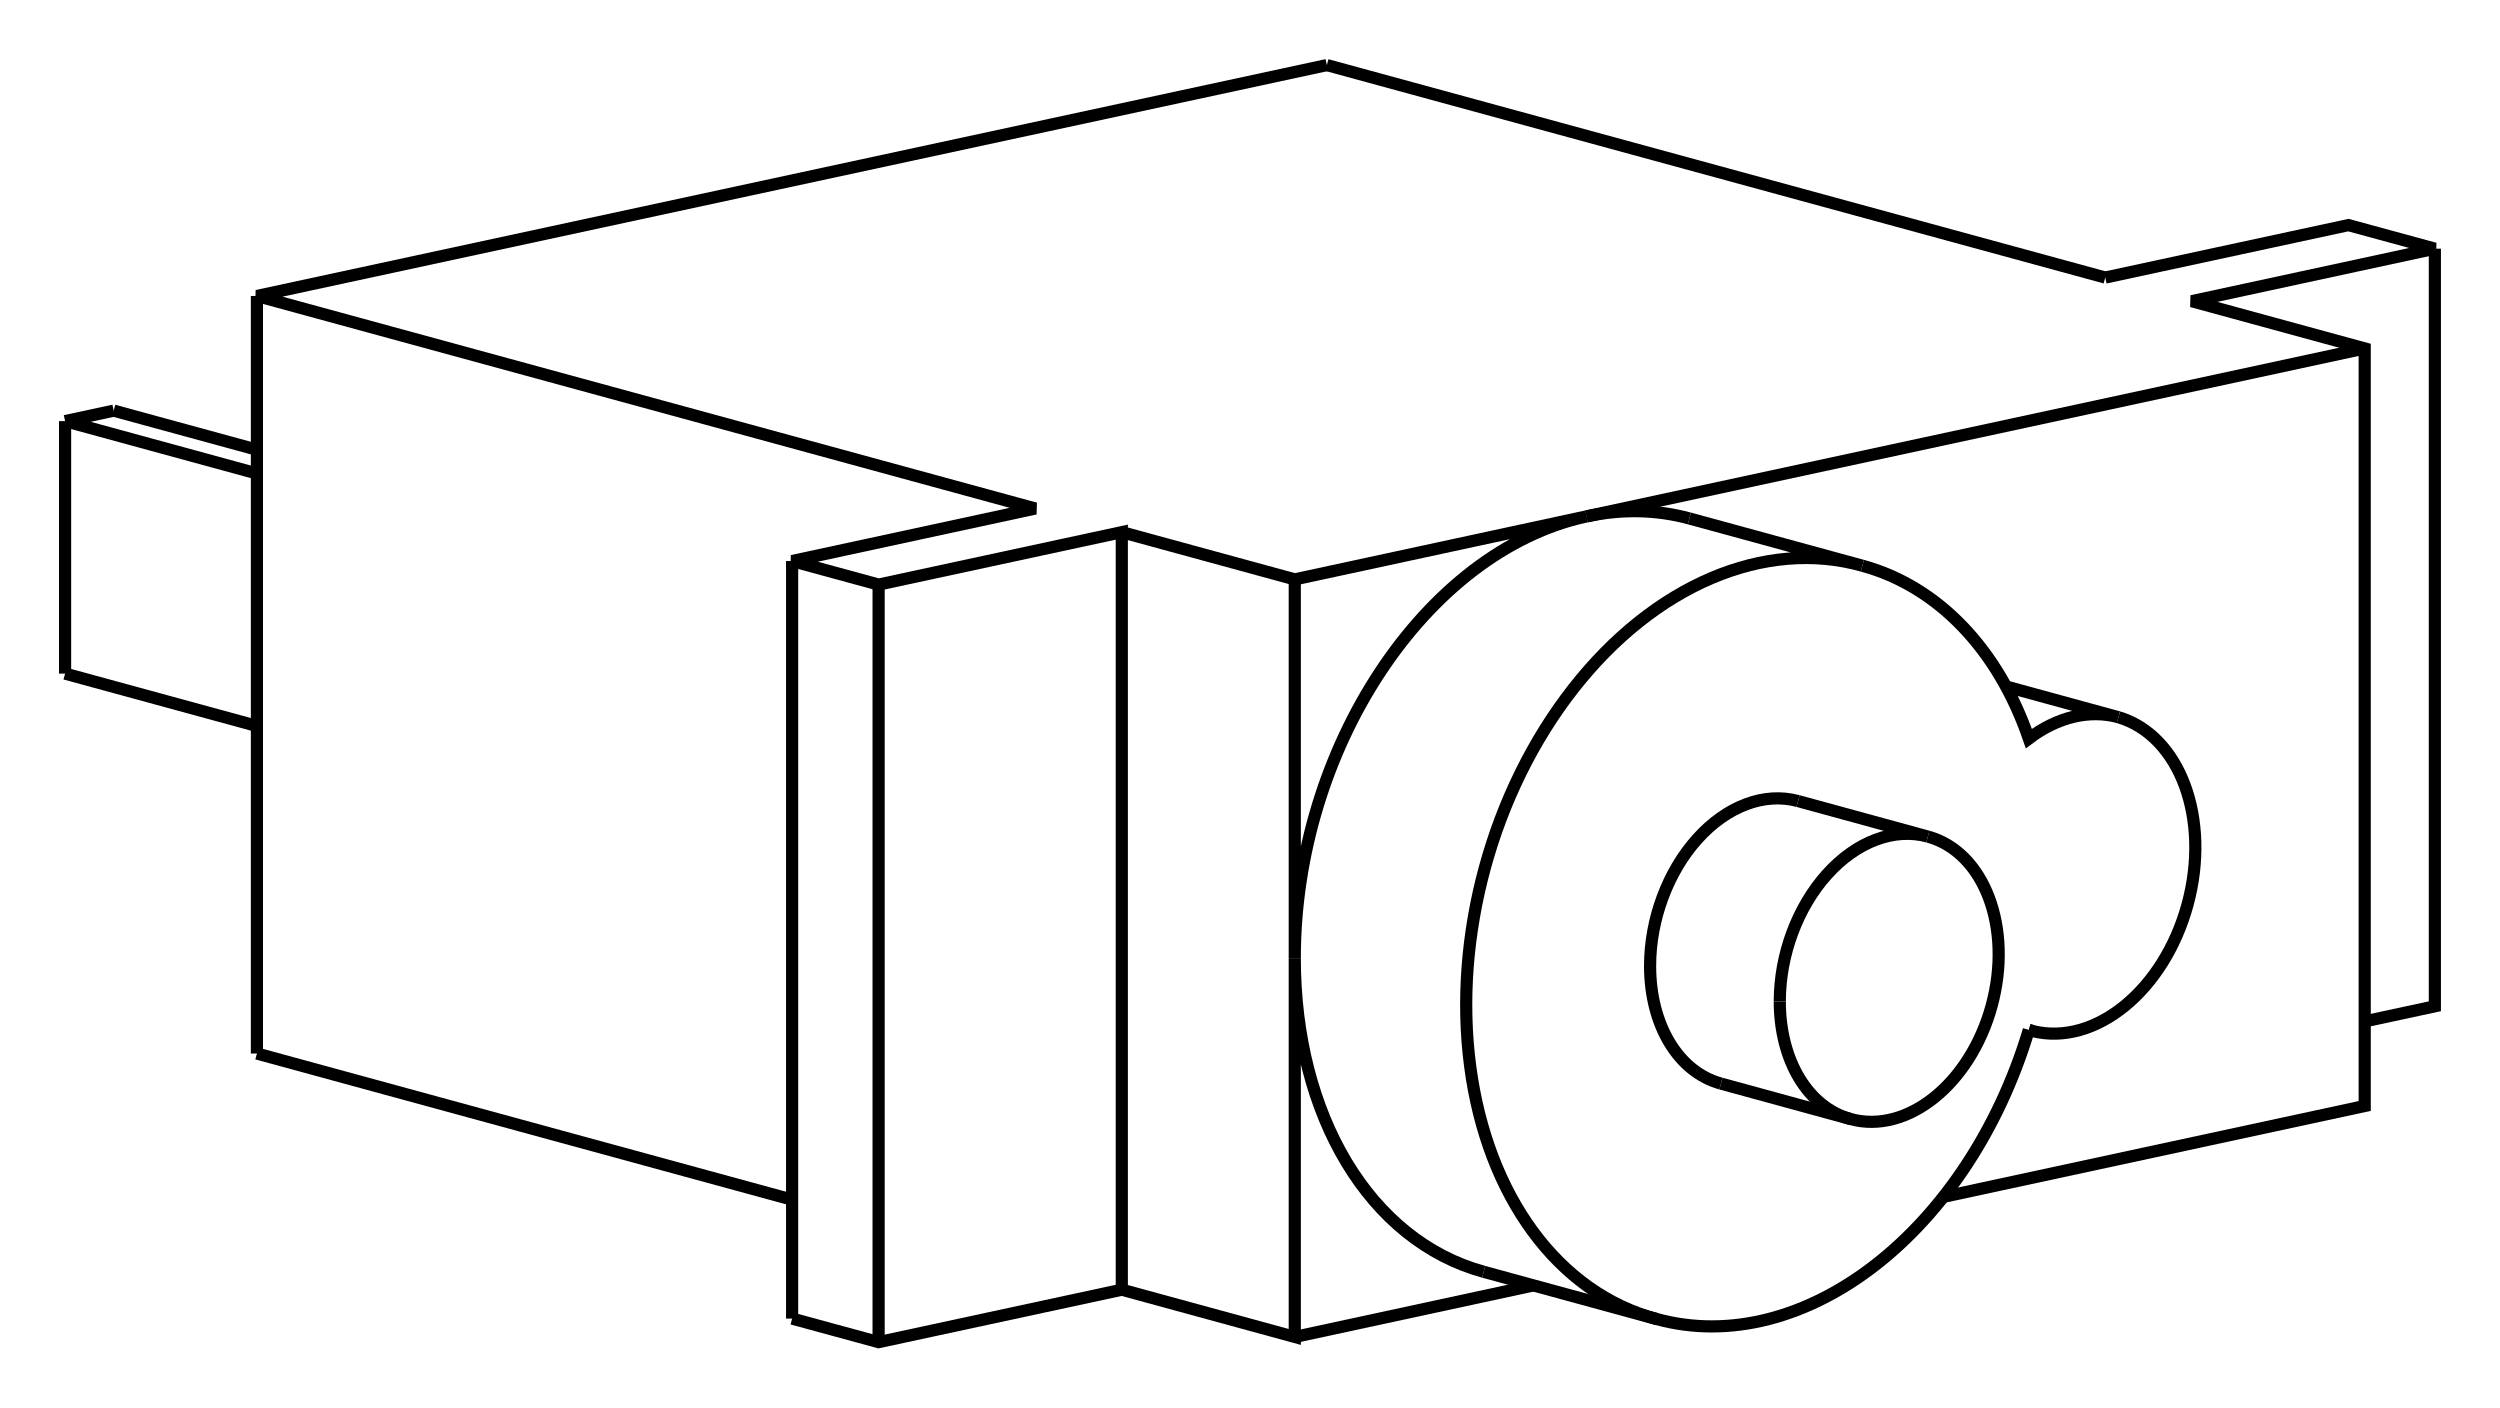
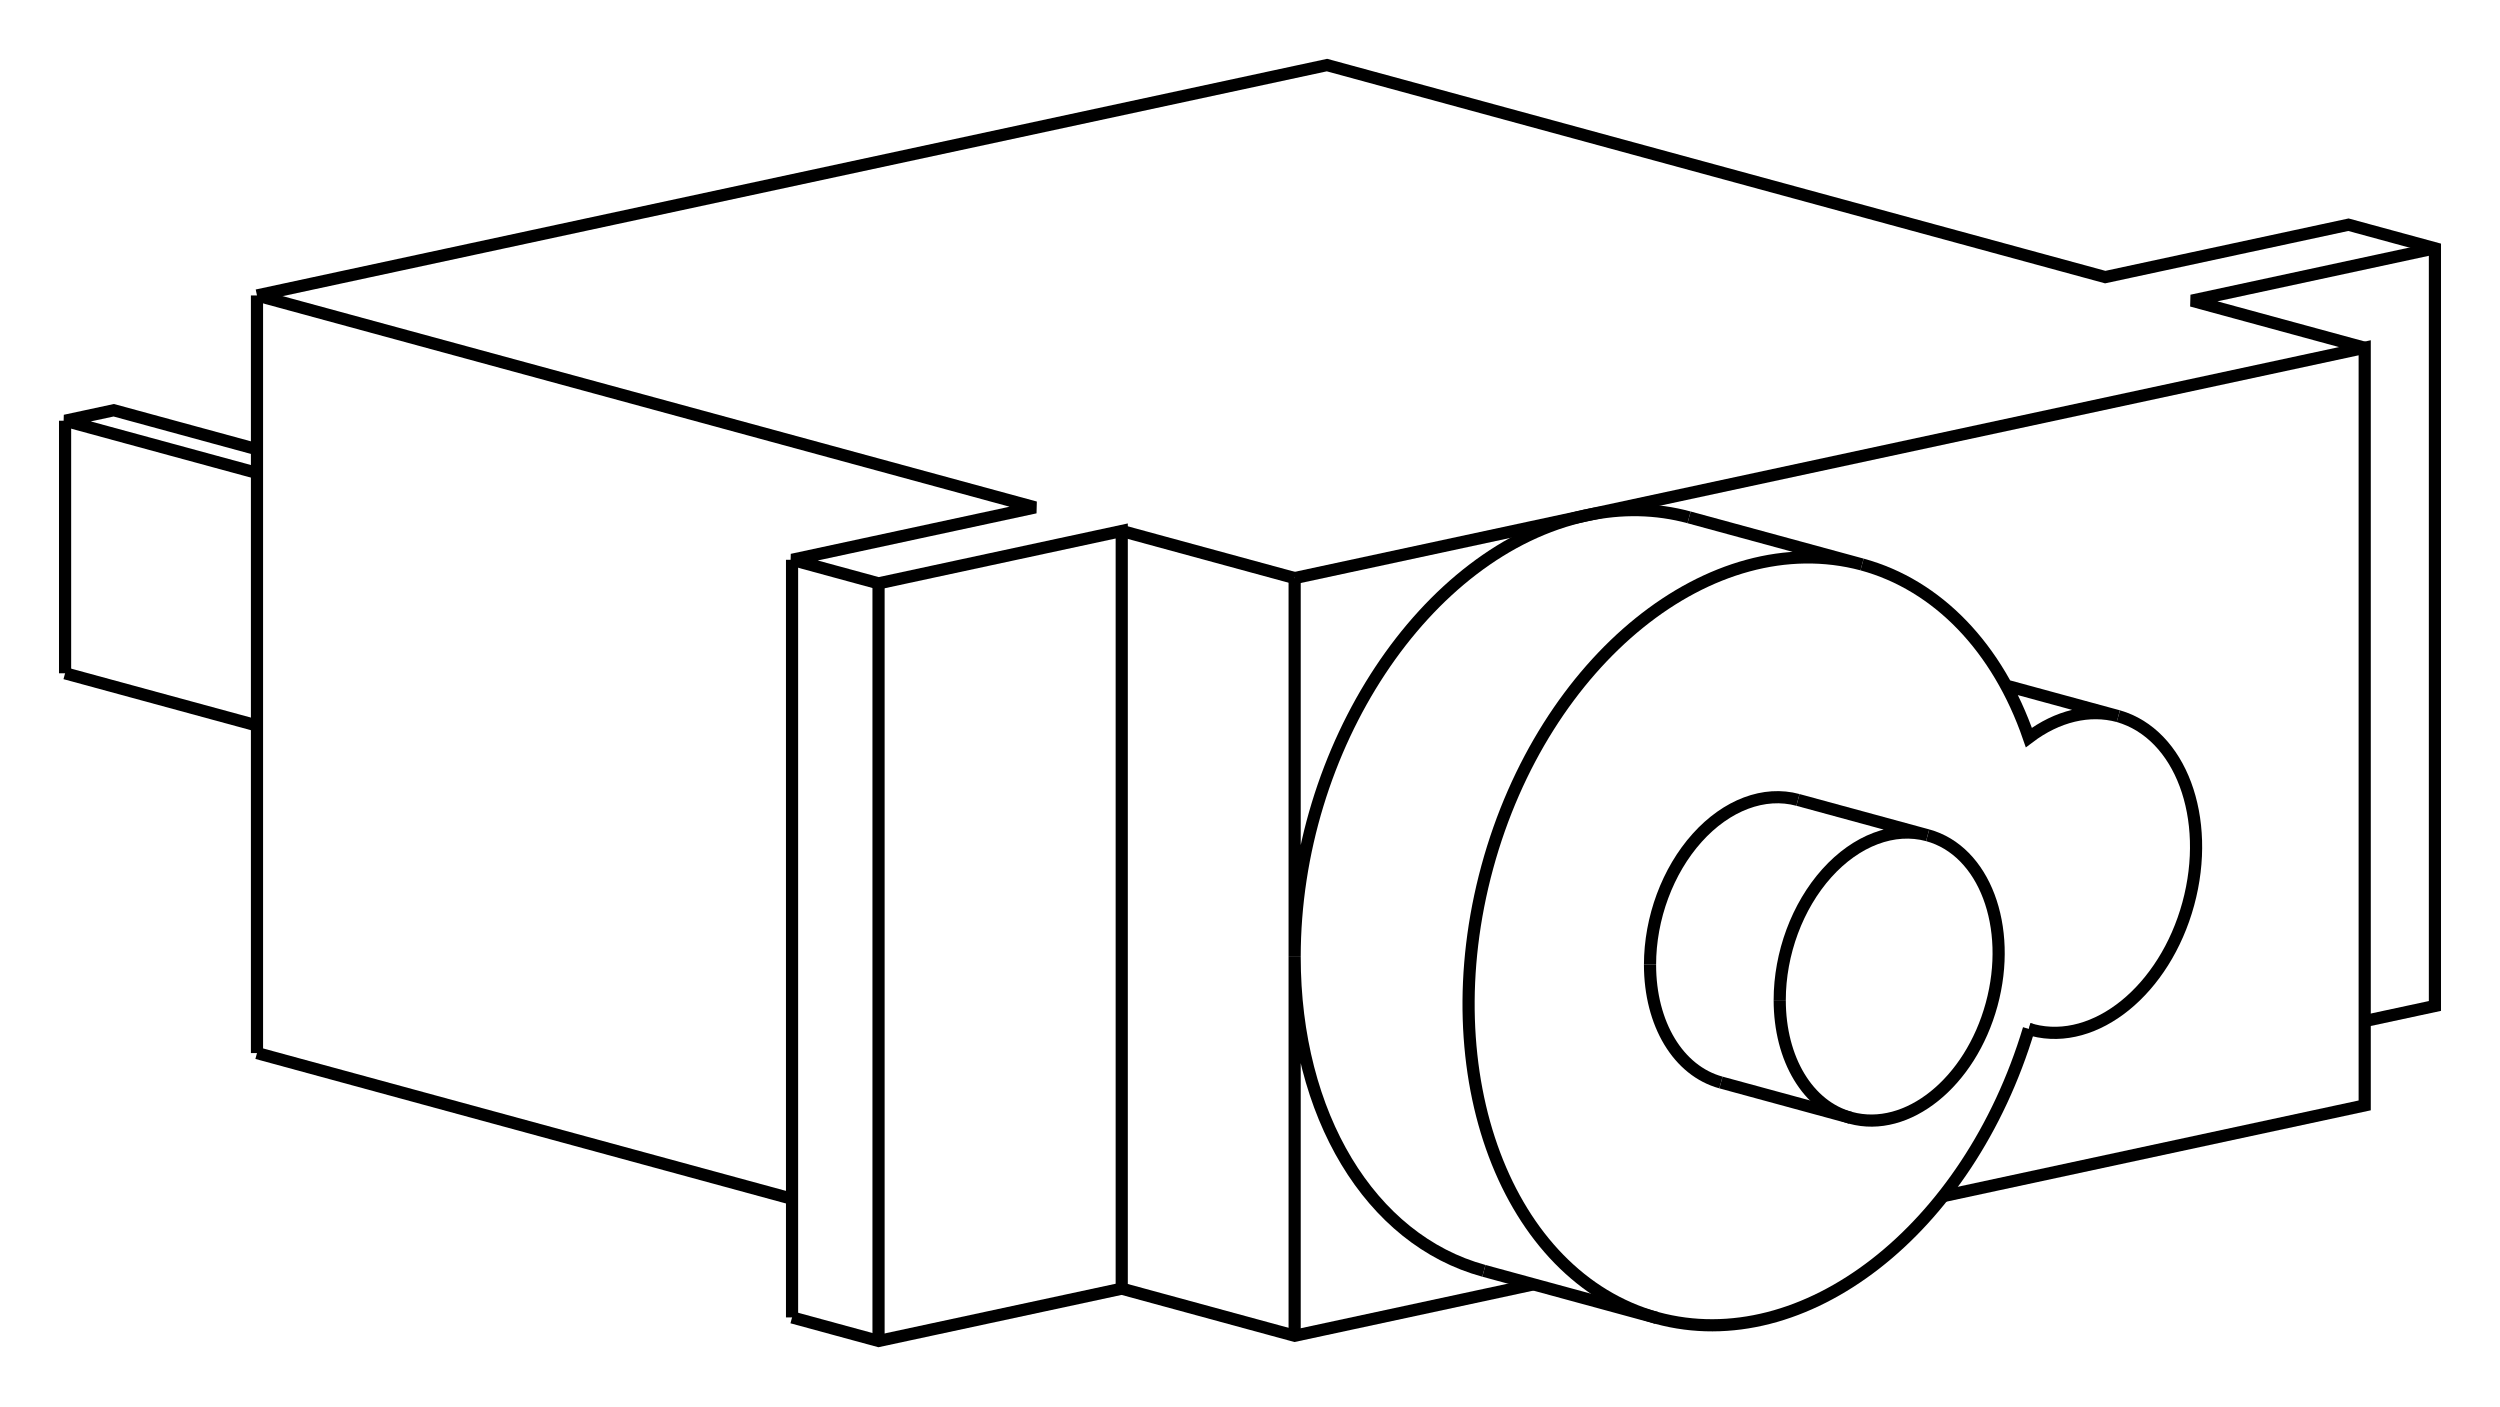
- <svg xmlns="http://www.w3.org/2000/svg" version="1.1" viewBox="-20.807 -10.953 38.416 21.625" fill="none" stroke="black" stroke-width="0.6%" vector-effect="non-scaling-stroke">
-   <path d="M -19.807 -0.602 L -16.859 0.203" />
-   <path d="M -19.807 -4.482 L -16.859 -3.677" />
-   <path d="M -19.807 -0.602 L -19.807 -4.482" />
-   <path d="M -0.418 -9.953 L -16.859 -6.405 L -4.898 -3.139 L -8.635 -2.332 L -7.306 -1.97 L -3.569 -2.776 L -3.569 8.865 L -0.911 9.591 L -0.911 3.77 A 6 4.35 285.271 0 0 1.992 8.59" />
-   <path d="M -16.859 5.236 L -16.859 -6.405" />
-   <path d="M -19.06 -4.643 L -19.807 -4.482" />
-   <path d="M -16.859 -4.042 L -19.06 -4.643" />
-   <path d="M 11.543 -6.688 L -0.418 -9.953" />
-   <path d="M -8.635 9.309 L -7.306 9.671 L -3.569 8.865" />
-   <path d="M -0.911 9.591 L 2.756 8.799" />
-   <path d="M 9.054 7.439 L 15.53 6.042 L 15.53 -5.599 L 12.872 -6.325 L 16.608 -7.132 L 15.279 -7.494 L 11.543 -6.688" />
-   <path d="M 15.53 4.742 L 16.608 4.51 L 16.608 -7.132" />
-   <path d="M -16.859 5.236 L -8.635 7.482" />
-   <path d="M -3.569 -2.776 L -0.911 -2.05 L 3.573 -3.018 A 6 4.35 285.271 0 0 -0.911 3.77 L -0.911 -2.05" />
-   <path d="M 3.573 -3.018 L 15.53 -5.599" />
-   <path d="M -8.635 9.309 L -8.635 -2.332" />
-   <path d="M -7.306 9.671 L -7.306 -1.97" />
-   <path d="M 5.153 -2.986 A 6 4.35 285.271 0 0 3.573 -3.018" />
-   <path d="M 10.369 4.873 A 6 4.35 105.271 0 1 4.65 9.316 L 1.992 8.59" />
-   <path d="M 4.65 9.316 A 6 4.35 105.271 1 1 7.811 -2.26 L 5.153 -2.986" />
-   <path d="M 7.811 -2.26 A 6 4.35 105.271 0 1 10.369 0.396 A 2.5 1.812 105.271 0 1 11.746 0.068 L 10.019 -0.404" />
-   <path d="M 11.746 0.068 A 2.5 1.812 105.271 0 1 10.43 4.891 L 10.369 4.875" />
-   <path d="M 10.43 4.891 A 2.5 1.812 105.271 0 1 10.369 4.873" />
-   <path d="M 4.549 3.891 A 2.25 1.631 285.271 0 0 5.638 5.698" />
-   <path d="M 6.823 1.357 A 2.25 1.631 285.271 0 0 4.549 3.891" />
-   <path d="M 6.542 4.435 A 2.25 1.631 105.271 0 1 8.817 1.902 L 6.823 1.357" />
-   <path d="M 8.817 1.902 A 2.25 1.631 105.271 1 1 7.631 6.243 L 5.638 5.698" />
-   <path d="M 7.631 6.243 A 2.25 1.631 105.271 0 1 6.542 4.435" />
+ <svg xmlns="http://www.w3.org/2000/svg" version="1.1" viewBox="-20.807 -10.944 38.416 21.606" fill="none" stroke="black" stroke-width="0.6%" vector-effect="non-scaling-stroke">
+   <path d="M -16.858 5.238 L -8.636 7.478" />
+   <path d="M -16.858 -6.404 L -4.899 -3.147 L -8.636 -2.342 L -7.307 -1.98 L -3.57 -2.785 L -3.57 8.858 L -0.913 9.582 L 2.757 8.792" />
+   <path d="M -16.858 5.238 L -16.858 -6.404" />
+   <path d="M -8.636 9.3 L -7.307 9.662 L -3.57 8.858" />
+   <path d="M 9.05 7.437 L 15.53 6.042 L 15.53 -5.6 L 3.572 -3.026 A 6 4.351 285.237 0 0 -0.913 3.76 L -0.913 -2.061" />
+   <path d="M 15.53 4.746 L 16.609 4.514 L 16.609 -7.129 L 15.28 -7.491 L 11.543 -6.686 L -0.416 -9.944 L -16.858 -6.404" />
+   <path d="M -8.636 9.3 L -8.636 -2.342" />
+   <path d="M -3.57 -2.785 L -0.913 -2.061" />
+   <path d="M 3.572 -3.026 L -0.913 -2.061" />
+   <path d="M 15.53 -5.6 L 12.872 -6.324 L 16.609 -7.129" />
+   <path d="M -7.307 9.662 L -7.307 -1.98" />
+   <path d="M -0.913 9.582 L -0.913 3.76 A 6 4.351 285.237 0 0 1.995 8.584" />
+   <path d="M 5.148 -2.994 A 6 4.351 285.237 0 0 3.572 -3.026" />
+   <path d="M -19.807 -0.598 L -16.858 0.205" />
+   <path d="M -16.858 -4.04 L -19.059 -4.64 L -19.807 -4.479 L -16.858 -3.676" />
+   <path d="M -19.807 -0.598 L -19.807 -4.479" />
+   <path d="M 10.369 4.867 A 6 4.351 105.237 0 1 4.652 9.308 L 1.995 8.584" />
+   <path d="M 4.652 9.308 A 6 4.351 105.237 0 1 7.806 -2.27 L 5.148 -2.994" />
+   <path d="M 7.806 -2.27 A 6 4.351 105.237 0 1 10.369 0.389 A 2.5 1.813 105.237 0 1 11.744 0.061 L 10.019 -0.409" />
+   <path d="M 11.744 0.061 A 2.5 1.813 105.237 0 1 10.43 4.885 L 10.368 4.869" />
+   <path d="M 10.43 4.885 A 2.5 1.813 105.237 0 1 10.369 4.867" />
+   <path d="M 4.548 3.881 A 2.25 1.632 285.237 0 0 5.638 5.69" />
+   <path d="M 6.821 1.348 A 2.25 1.632 285.237 0 0 4.548 3.881" />
+   <path d="M 6.541 4.424 A 2.25 1.632 105.237 0 1 8.814 1.891 L 6.821 1.348" />
+   <path d="M 8.814 1.891 A 2.25 1.632 105.237 0 1 7.631 6.233 L 5.638 5.69" />
+   <path d="M 7.631 6.233 A 2.25 1.632 105.237 0 1 6.541 4.424" />
</svg>
